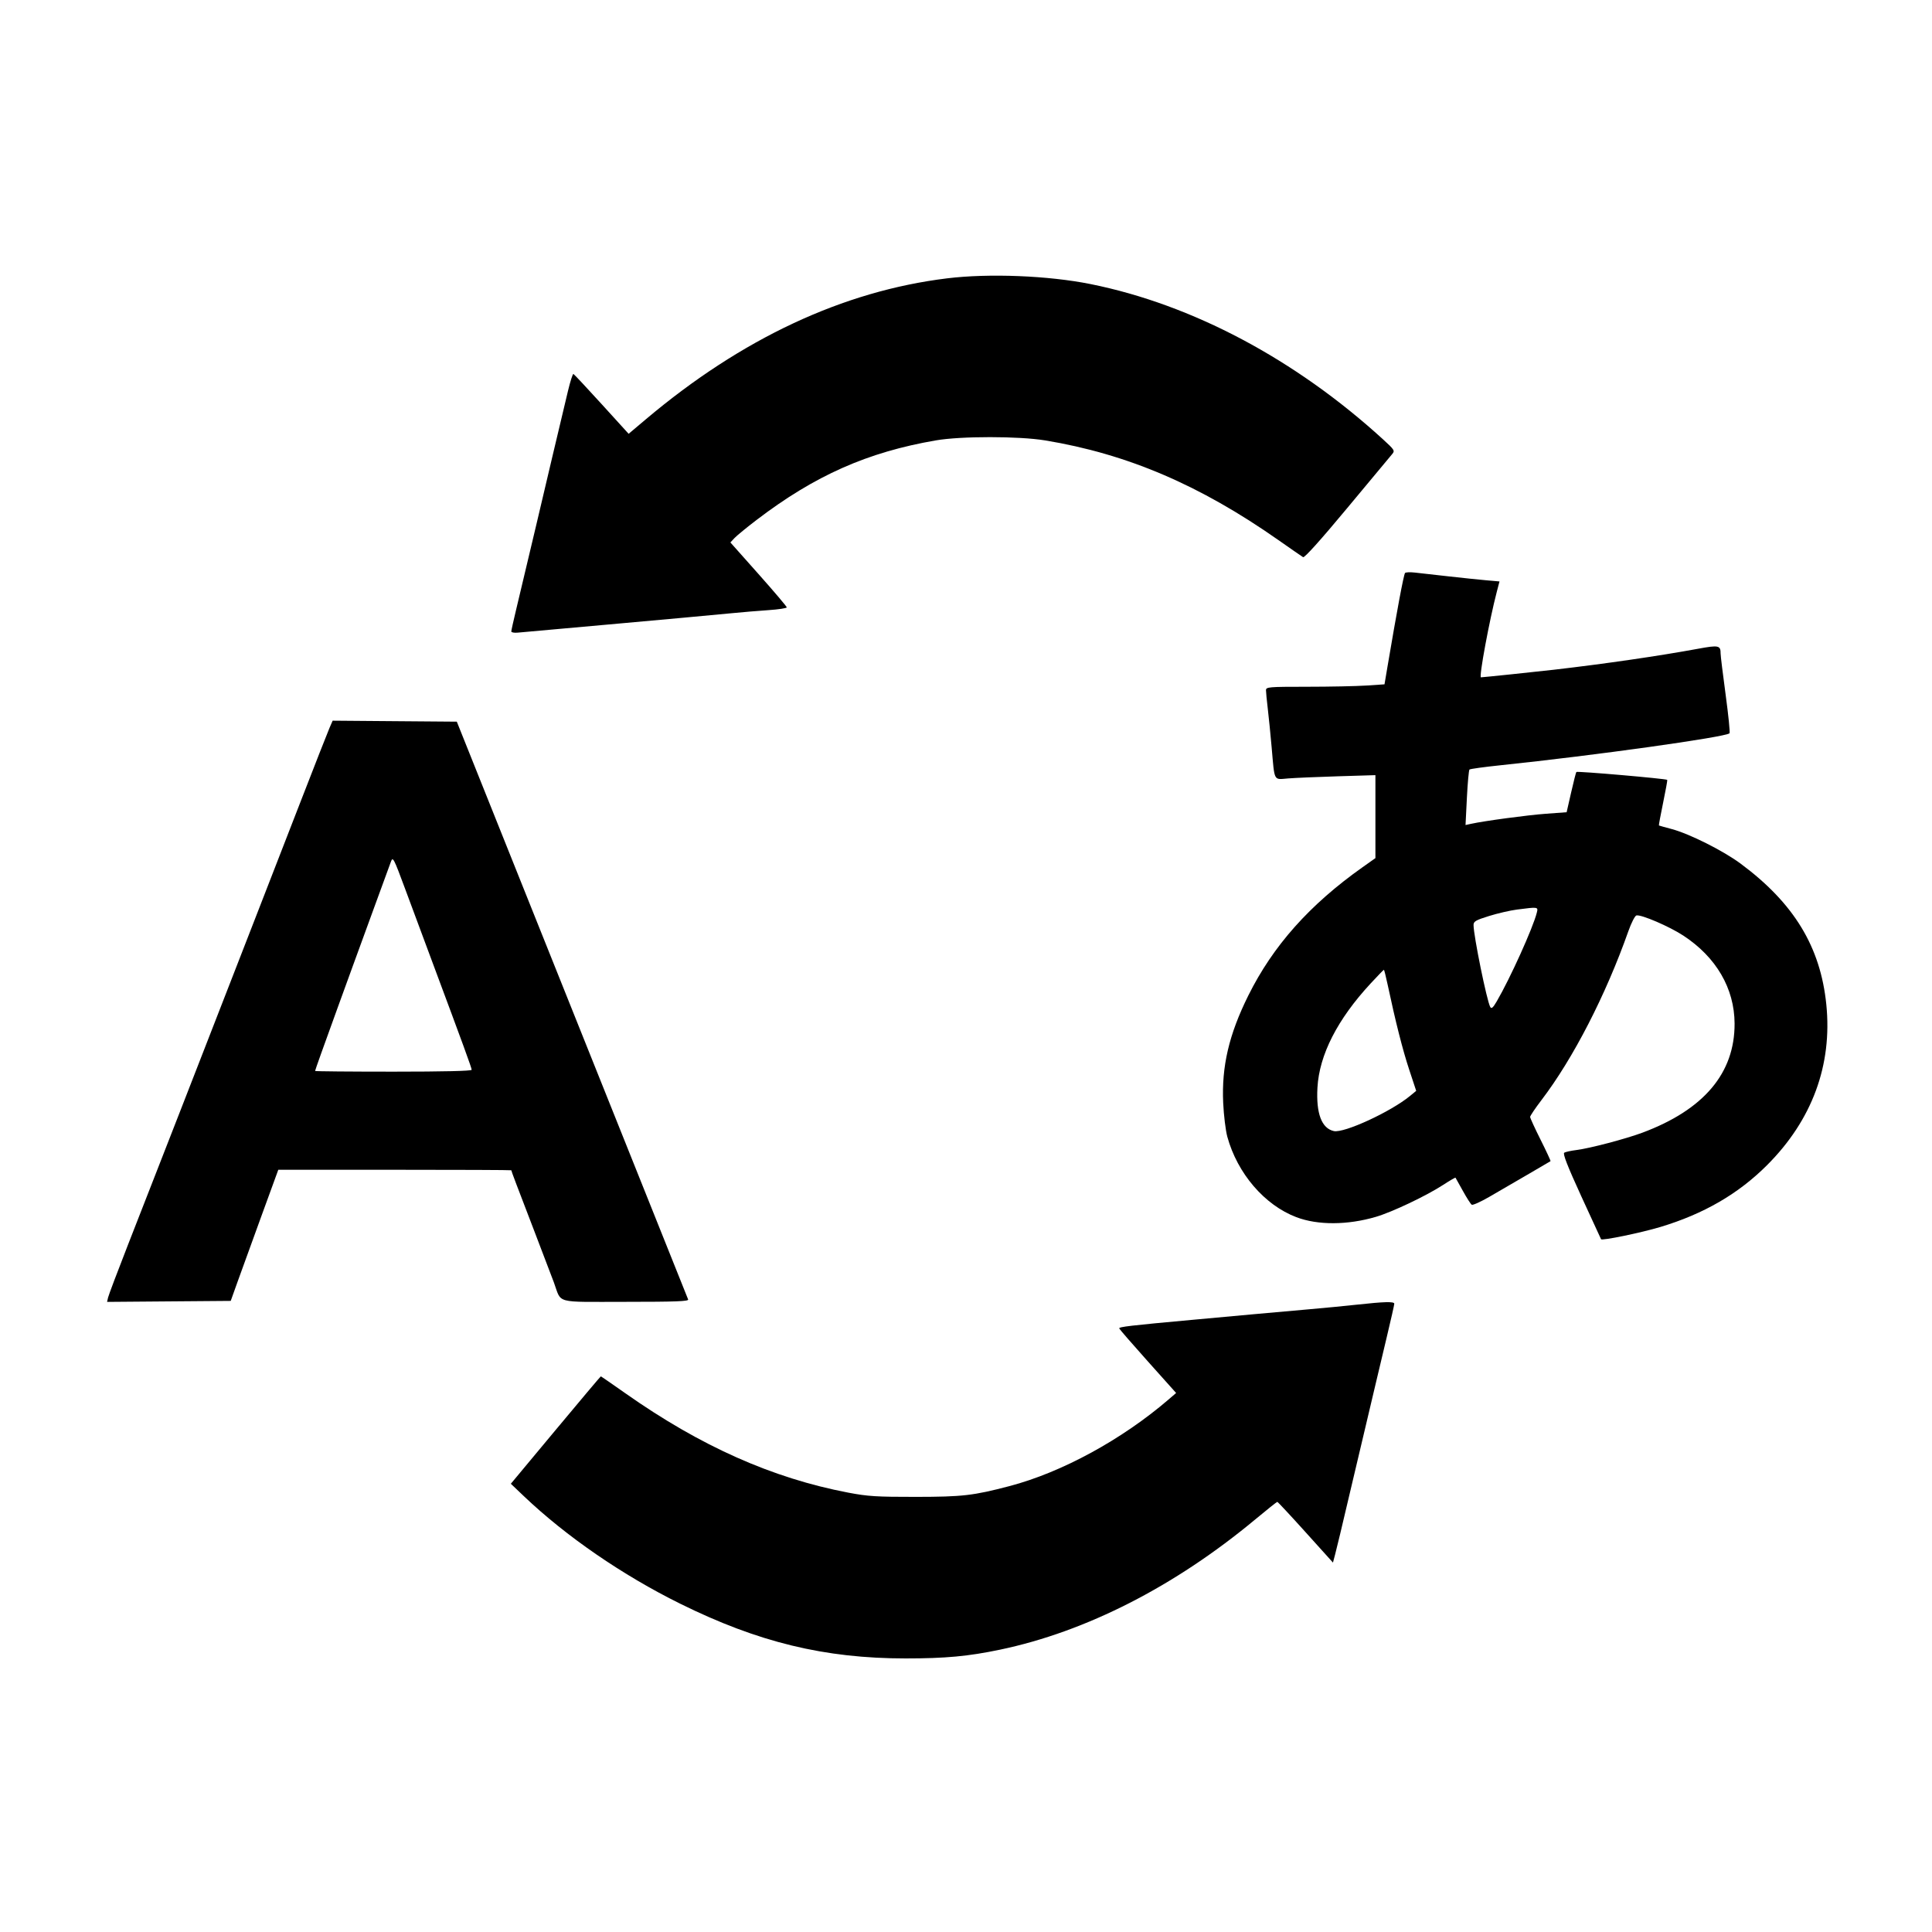
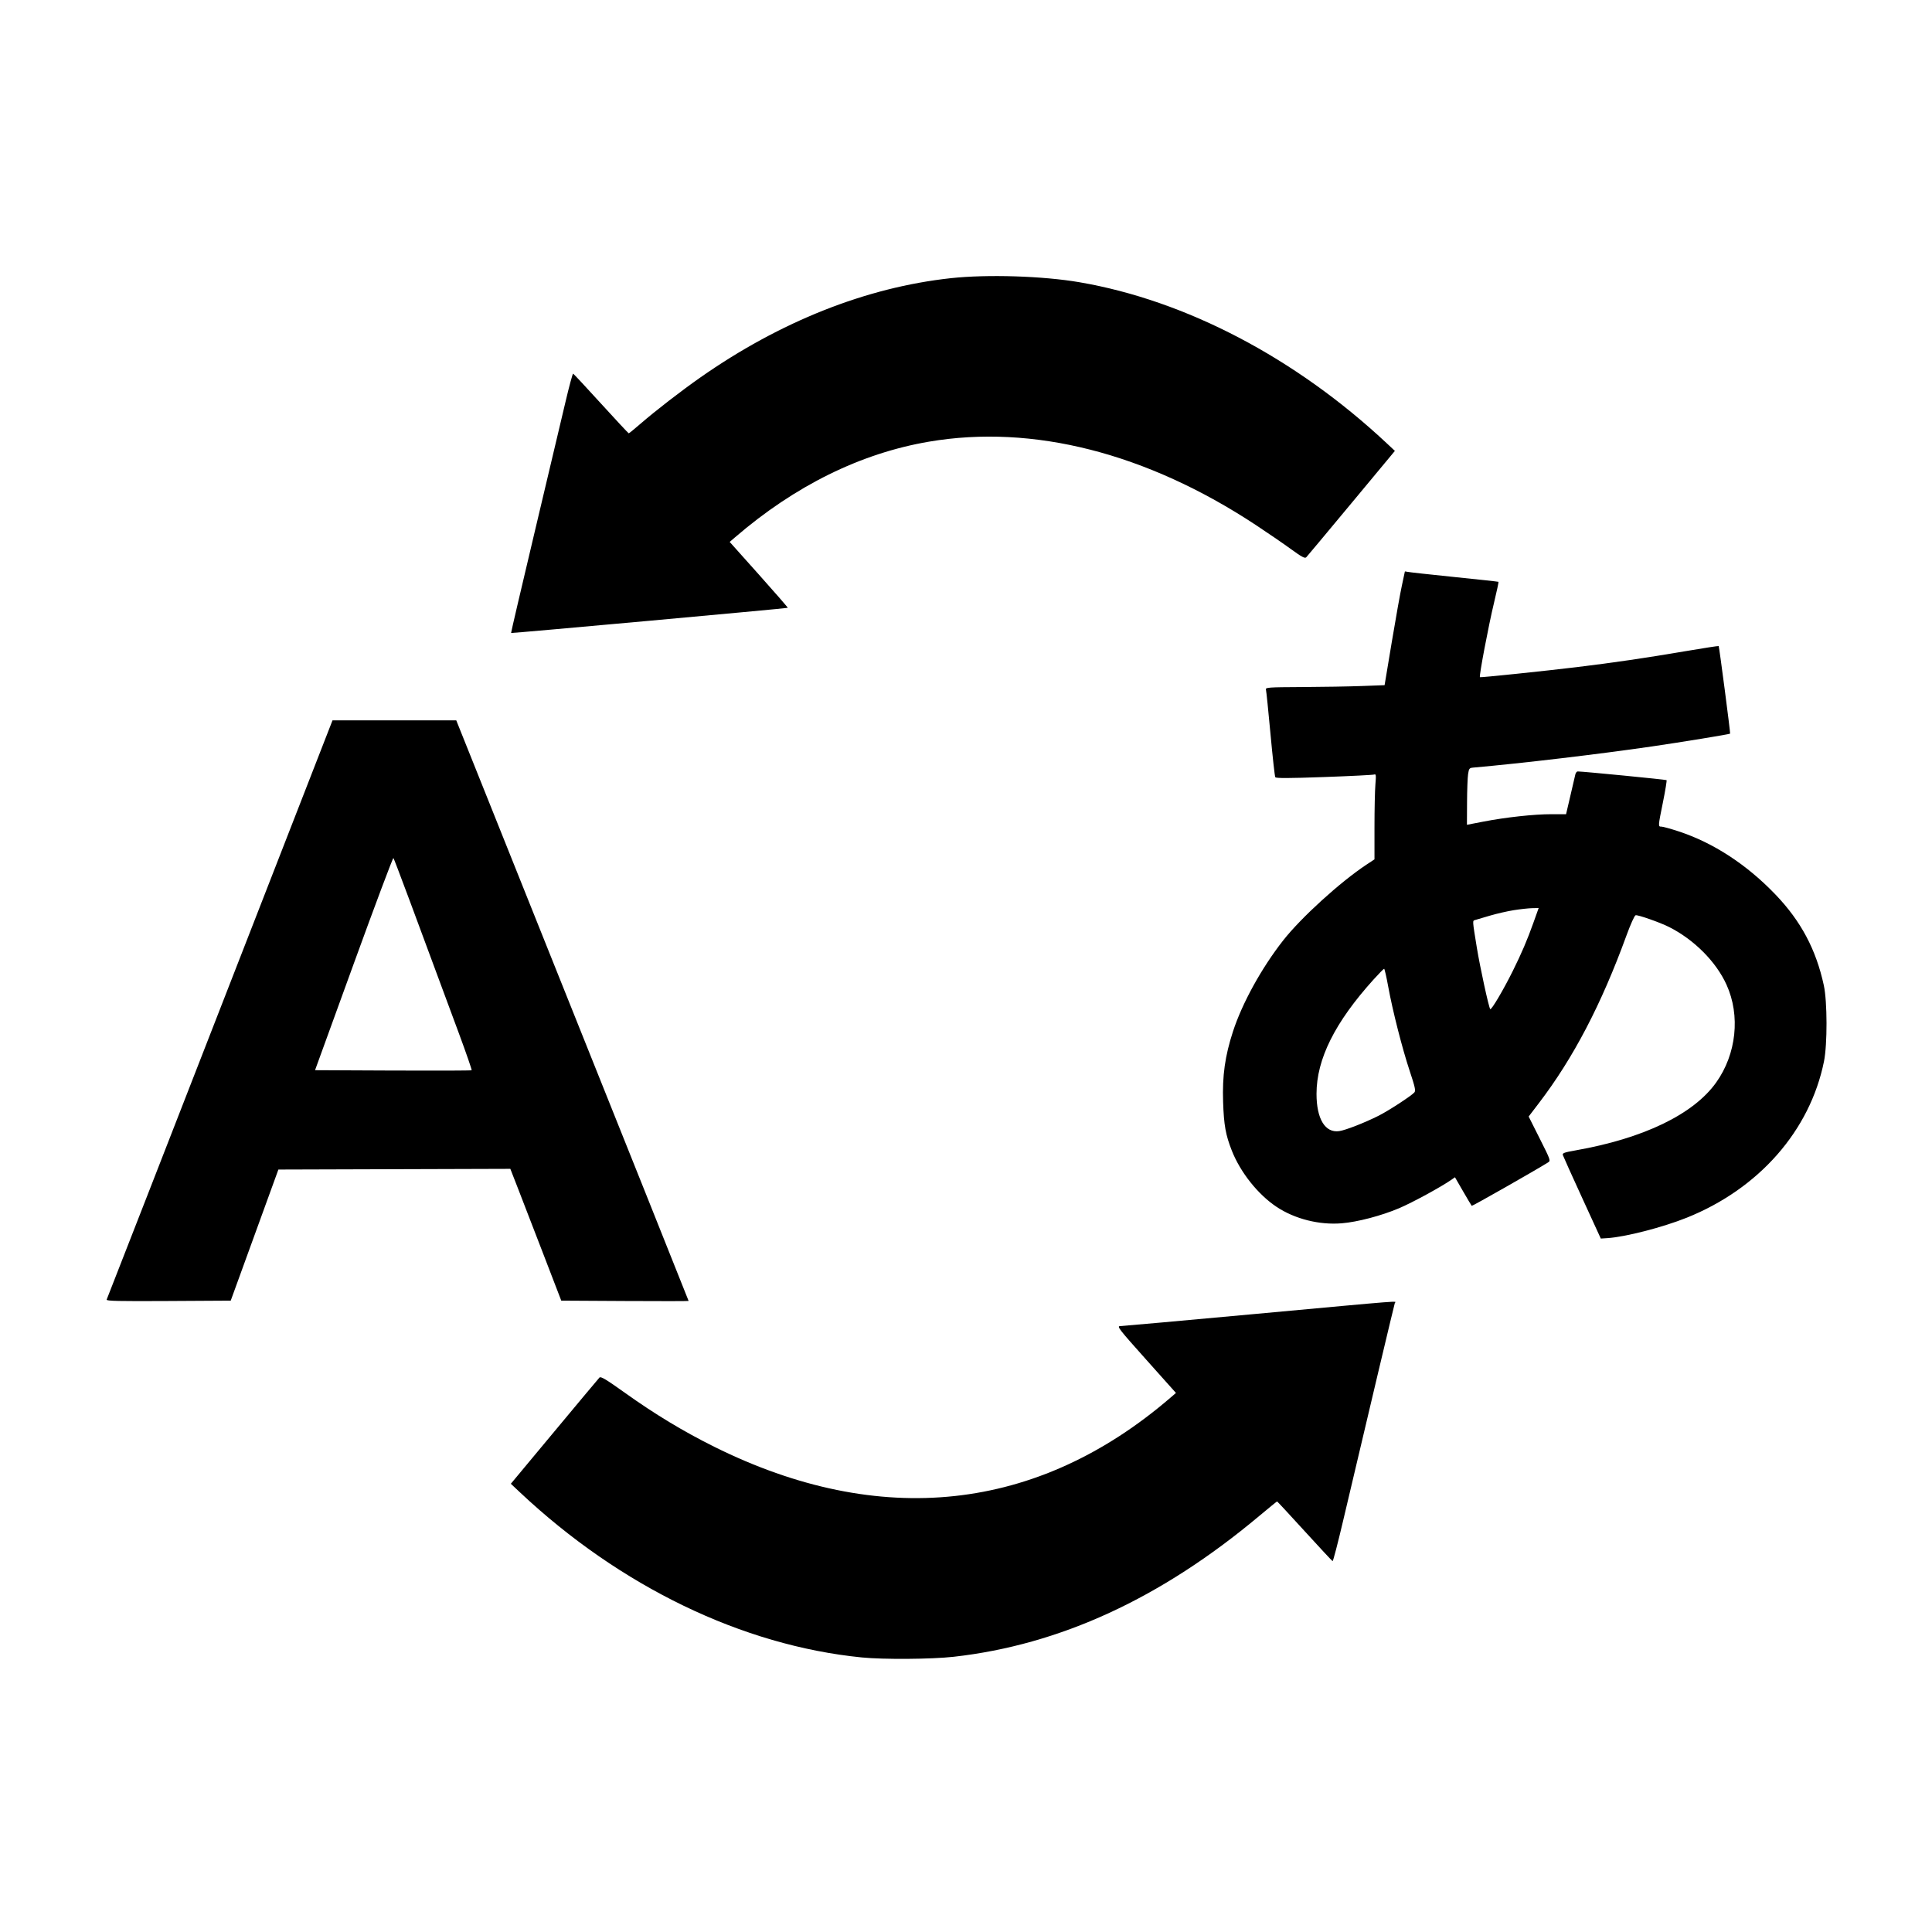
<svg viewBox="0 0 24 24" fill="currentColor" aria-hidden="true">
-   <g transform="scale(0.0234375)">
-     <path d="M 502 147.526 C 446.870 154.257, 393.060 179.426, 342.345 222.202 L 333.189 229.925 318.901 214.212 C 311.042 205.571, 304.307 198.369, 303.933 198.209 C 303.560 198.049, 302.258 202.099, 301.039 207.209 C 294.743 233.616, 290.519 251.465, 284.522 277 C 281.093 291.603, 276.572 310.625, 273.440 323.636 C 272.098 329.211, 271 334.183, 271 334.685 C 271 335.187, 272.462 335.475, 274.250 335.324 C 279.364 334.893, 310.950 332.058, 328 330.500 C 336.525 329.721, 351.375 328.377, 361 327.514 C 370.625 326.652, 382.775 325.519, 388 324.998 C 393.225 324.477, 401.887 323.753, 407.250 323.389 C 412.613 323.024, 417 322.360, 417 321.913 C 417 321.467, 410.277 313.541, 402.060 304.301 L 387.119 287.502 389.310 285.168 C 390.514 283.885, 395.775 279.572, 401 275.585 C 431.847 252.044, 459.733 239.667, 496 233.418 C 509.387 231.111, 539.970 231.120, 554 233.434 C 597.420 240.597, 635.927 257.049, 677.500 286.199 C 684.100 290.826, 690.026 294.929, 690.670 295.316 C 691.408 295.759, 700.051 286.139, 714.080 269.259 C 726.312 254.542, 737.036 241.661, 737.910 240.636 C 739.405 238.883, 739.111 238.416, 733 232.837 C 686.520 190.404, 631.874 161.398, 578 150.564 C 555.664 146.072, 524.206 144.814, 502 147.526 M 744.680 303.725 C 743.905 305.007, 740.428 323.584, 735.439 353.105 L 733.816 362.710 724.158 363.350 C 718.846 363.702, 704.712 363.992, 692.750 363.995 C 672.295 364, 671 364.110, 671 365.841 C 671 366.854, 671.425 371.241, 671.945 375.591 C 672.464 379.941, 673.385 389.125, 673.991 396 C 675.636 414.677, 674.859 413.210, 682.783 412.581 C 686.478 412.287, 698.388 411.776, 709.250 411.445 L 729 410.843 729 432.834 L 729 454.824 722.250 459.599 C 694.113 479.501, 674.720 501.282, 661.603 527.712 C 651.384 548.301, 647.434 565.183, 648.314 584.500 C 648.614 591.100, 649.601 599.200, 650.505 602.500 C 655.838 621.952, 670.230 638.720, 687.093 645.127 C 698.449 649.442, 714.190 649.379, 729.242 644.957 C 737.883 642.419, 755.975 633.826, 764.864 628.039 C 768.365 625.760, 771.326 624.032, 771.445 624.198 C 771.564 624.364, 773.323 627.518, 775.355 631.206 C 777.387 634.894, 779.501 638.192, 780.054 638.534 C 780.607 638.875, 784.759 637.014, 789.280 634.398 C 802.617 626.679, 821.475 615.690, 821.811 615.441 C 821.982 615.315, 819.620 610.221, 816.561 604.122 C 813.503 598.023, 811 592.564, 811 591.990 C 811 591.416, 813.720 587.380, 817.045 583.021 C 833.810 561.040, 851.148 527.326, 863.083 493.500 C 864.636 489.100, 866.555 485.364, 867.348 485.197 C 869.960 484.648, 884.782 491.025, 892.209 495.893 C 909.637 507.318, 919.290 523.885, 919.366 542.500 C 919.474 568.782, 903.091 588.175, 870.500 600.347 C 861.727 603.623, 842.604 608.656, 835.604 609.530 C 832.691 609.894, 829.761 610.530, 829.093 610.943 C 828.220 611.482, 830.765 617.999, 838.134 634.097 C 843.775 646.419, 848.481 656.641, 848.592 656.814 C 849.137 657.660, 869.840 653.389, 880 650.334 C 902.991 643.421, 921.344 632.791, 936.567 617.567 C 960.465 593.669, 971.232 564.491, 967.986 532.419 C 964.891 501.825, 950.836 478.722, 922.552 457.733 C 913.347 450.902, 895.395 441.901, 886 439.406 C 882.425 438.456, 879.392 437.606, 879.260 437.517 C 879.129 437.427, 880.129 432.012, 881.483 425.483 C 882.837 418.953, 883.825 413.492, 883.679 413.345 C 883.042 412.708, 836.037 408.630, 835.502 409.165 C 835.295 409.372, 834.051 414.256, 832.737 420.020 L 830.347 430.500 819.424 431.301 C 809.525 432.026, 786.828 435.078, 779.630 436.652 L 776.761 437.279 777.481 422.889 C 777.876 414.975, 778.493 408.218, 778.850 407.874 C 779.208 407.529, 786.700 406.498, 795.500 405.581 C 845.085 400.418, 914.635 390.698, 916.687 388.646 C 917.028 388.305, 916.103 379.133, 914.632 368.263 C 913.161 357.393, 911.960 347.600, 911.963 346.500 C 911.977 342.043, 911.007 341.831, 899.926 343.871 C 879.149 347.696, 850.670 351.836, 823.500 354.980 C 814.361 356.038, 785.976 358.994, 784.926 358.998 C 783.787 359.002, 789.391 328.750, 793.311 313.741 L 794.763 308.179 787.632 307.550 C 783.709 307.204, 774.650 306.260, 767.500 305.452 C 760.350 304.645, 752.396 303.752, 749.824 303.467 C 747.253 303.183, 744.938 303.299, 744.680 303.725 M 174.673 385.737 C 173.769 387.807, 166.661 405.925, 158.875 426 C 151.090 446.075, 141.386 471.050, 137.311 481.500 C 133.236 491.950, 127.021 507.925, 123.500 517 C 115.761 536.946, 104.077 566.959, 95.860 588 C 92.531 596.525, 87.173 610.250, 83.953 618.500 C 80.734 626.750, 73.524 645.200, 67.933 659.500 C 62.341 673.800, 57.540 686.519, 57.264 687.764 L 56.762 690.028 89.526 689.764 L 122.291 689.500 125.895 679.424 C 127.878 673.882, 133.550 658.246, 138.500 644.675 L 147.500 620.003 209.250 620.001 C 243.213 620.001, 271 620.119, 271 620.264 C 271 620.673, 274.006 628.622, 283.001 652 C 287.551 663.825, 292.296 676.265, 293.546 679.645 C 297.832 691.240, 293.270 690, 331.642 690 C 358.090 690, 365.112 689.735, 364.733 688.750 C 364.468 688.063, 352.894 659.150, 339.012 624.500 C 325.130 589.850, 297.650 521.225, 277.945 472 L 242.118 382.500 209.217 382.237 L 176.316 381.973 174.673 385.737 M 207.233 456.619 C 206.654 458.203, 202.722 468.950, 198.496 480.500 C 194.270 492.050, 189.055 506.337, 186.906 512.250 C 184.758 518.163, 181.200 527.950, 179 534 C 171.834 553.706, 167 567.254, 167 567.631 C 167 567.834, 185.675 568, 208.500 568 C 235.124 568, 250 567.646, 250 567.013 C 250 566.060, 245.567 553.919, 229 509.500 C 224.692 497.950, 218.269 480.678, 214.727 471.119 C 208.701 454.855, 208.219 453.923, 207.233 456.619 M 804 482.090 C 800.425 482.551, 793.788 484.083, 789.250 485.496 C 782.160 487.703, 781.001 488.376, 781.010 490.282 C 781.037 496.060, 788.056 530.491, 789.866 533.725 C 790.499 534.856, 791.295 534.172, 793.272 530.799 C 800.320 518.773, 812.588 491.629, 814.537 483.750 C 815.311 480.618, 815.368 480.627, 804 482.090 M 726.470 521.250 C 708.857 540.259, 699.242 559.098, 698.272 576.500 C 697.510 590.163, 700.501 598.073, 706.965 599.492 C 712.385 600.683, 737.165 589.258, 747.320 580.888 L 750.614 578.172 746.868 566.836 C 743.429 556.428, 739.663 541.563, 735.448 521.750 C 734.541 517.487, 733.662 514, 733.493 514 C 733.325 514, 730.164 517.263, 726.470 521.250 M 719 691.515 C 712.675 692.205, 701.425 693.293, 694 693.931 C 686.575 694.570, 673.300 695.754, 664.500 696.562 C 655.700 697.369, 641.075 698.708, 632 699.536 C 599.078 702.540, 592.921 703.263, 593.208 704.089 C 593.369 704.551, 600.221 712.441, 608.435 721.621 L 623.371 738.311 619.435 741.698 C 594.645 763.029, 562.720 780.413, 535 787.675 C 515.849 792.693, 510.166 793.347, 485.500 793.375 C 464.591 793.398, 459.960 793.108, 449.543 791.118 C 409.278 783.429, 371.289 766.502, 331.613 738.572 C 324.525 733.582, 318.600 729.500, 318.447 729.500 C 318.293 729.500, 307.500 742.308, 294.460 757.963 L 270.753 786.426 277.626 792.970 C 300.032 814.303, 329.903 834.855, 360.500 849.988 C 401.868 870.450, 437.086 879, 480.001 879 C 501.143 879, 513.158 877.886, 530 874.365 C 575.574 864.838, 622.709 840.782, 665.353 805.287 C 671.484 800.184, 676.725 796.013, 677 796.018 C 677.275 796.023, 684.025 803.266, 692 812.113 L 706.500 828.198 707.650 823.849 C 708.703 819.865, 710.388 812.812, 717.408 783 C 718.768 777.225, 721.217 766.875, 722.851 760 C 724.485 753.125, 726.984 742.550, 728.404 736.500 C 729.825 730.450, 732.790 717.966, 734.994 708.757 C 737.197 699.549, 739 691.562, 739 691.007 C 739 689.762, 733.866 689.893, 719 691.515" stroke="none" fill="currentColor" fill-rule="evenodd" />
+   <g transform="scale(0.01714286)">
+     <path d="M 689 201.579 C 627.679 208.236, 565.335 232.969, 507.317 273.657 C 493.416 283.406, 475.085 297.580, 464.311 306.909 C 459.807 310.809, 455.897 314, 455.623 314 C 455.348 314, 446.320 304.326, 435.560 292.502 C 424.799 280.678, 415.690 270.891, 415.317 270.752 C 414.944 270.613, 412.421 279.950, 409.710 291.500 C 407 303.050, 396.980 345.336, 387.444 385.470 C 377.908 425.603, 370.216 458.549, 370.350 458.683 C 370.674 459.007, 570.400 440.842, 570.845 440.449 C 571.034 440.281, 561.642 429.470, 549.974 416.423 L 528.758 392.703 532.629 389.369 C 576.080 351.951, 623.662 328.483, 673.177 320.048 C 748.408 307.233, 830.889 328.262, 909.989 380.425 C 918.520 386.051, 929.966 393.900, 935.424 397.868 C 943.467 403.715, 945.583 404.837, 946.593 403.791 C 947.278 403.081, 962.003 385.453, 979.315 364.618 L 1010.791 326.736 1004.645 320.988 C 938.750 259.353, 859.290 217.740, 782.261 204.527 C 755.712 199.973, 715.505 198.702, 689 201.579 M 1018 414.229 C 1018 414.430, 1017.060 418.848, 1015.912 424.047 C 1014.763 429.246, 1011.462 447.675, 1008.576 465 L 1003.330 496.500 986.915 497.112 C 977.887 497.448, 958.432 497.786, 943.683 497.862 C 918.658 497.991, 916.898 498.117, 917.359 499.750 C 917.631 500.712, 919.105 515.125, 920.635 531.778 C 922.164 548.430, 923.730 562.563, 924.114 563.184 C 924.632 564.022, 933.770 563.993, 959.549 563.070 C 978.655 562.387, 994.970 561.565, 995.804 561.245 C 997.115 560.742, 997.232 561.731, 996.661 568.482 C 996.297 572.783, 996 586.745, 996 599.509 L 996 622.717 990.250 626.514 C 971.214 639.086, 942.779 664.953, 929.801 681.503 C 914.187 701.413, 900.135 726.925, 893.448 747.500 C 887.664 765.296, 885.675 779.504, 886.307 798.500 C 886.868 815.348, 888.146 822.472, 892.655 833.871 C 898.883 849.615, 911.628 865.610, 925.061 874.541 C 938.286 883.333, 956.046 887.802, 972.344 886.439 C 983.818 885.480, 1000.864 881, 1013.771 875.552 C 1023.289 871.535, 1044.494 859.985, 1051.910 854.779 L 1054.321 853.087 1060.181 863.231 C 1063.405 868.811, 1066.235 873.568, 1066.471 873.804 C 1066.808 874.141, 1112.259 848.297, 1121.653 842.426 C 1123.788 841.092, 1123.736 840.940, 1115.765 825.081 L 1107.723 809.082 1115.196 799.291 C 1140.160 766.586, 1160.414 727.815, 1178.557 678 C 1181.559 669.758, 1184.440 663.376, 1185.233 663.212 C 1187.022 662.844, 1202.983 668.460, 1209.500 671.752 C 1227.642 680.914, 1243.547 696.902, 1251.107 713.577 C 1261.249 735.944, 1258.287 763.830, 1243.580 784.441 C 1227.139 807.480, 1191.014 824.920, 1141.735 833.609 C 1133.401 835.078, 1132.049 835.580, 1132.511 837.034 C 1132.808 837.972, 1139.115 851.960, 1146.526 868.119 L 1159.999 897.500 1164.750 897.195 C 1177.788 896.360, 1204.797 889.410, 1222.291 882.390 C 1274.608 861.395, 1311.559 819.324, 1321.720 769.182 C 1324.230 756.799, 1324.171 725.864, 1321.616 714.053 C 1316.010 688.146, 1305.094 667.588, 1286.757 648.407 C 1265.851 626.540, 1241.560 610.686, 1216.262 602.399 C 1210.555 600.530, 1205.011 599, 1203.943 599 C 1201.451 599, 1201.444 599.101, 1205.080 581.087 C 1206.774 572.694, 1207.932 565.599, 1207.655 565.321 C 1207.245 564.911, 1147.546 559.063, 1143.269 559.014 C 1142.592 559.006, 1141.809 560.013, 1141.530 561.250 C 1141.251 562.487, 1139.630 569.462, 1137.928 576.750 L 1134.834 590 1124.167 590.001 C 1111.527 590.003, 1091.079 592.237, 1074.750 595.400 L 1063 597.676 1063.074 581.588 C 1063.115 572.740, 1063.452 563.475, 1063.824 561 C 1064.440 556.901, 1064.767 556.476, 1067.500 556.235 C 1102.349 553.162, 1159.093 546.446, 1197 540.909 C 1218.621 537.750, 1253.253 532.080, 1253.709 531.624 C 1254.015 531.318, 1245.837 468.684, 1245.423 468.160 C 1245.275 467.973, 1234.432 469.643, 1221.327 471.871 C 1191.990 476.858, 1169.863 480.104, 1142.500 483.432 C 1119.934 486.177, 1072.741 491.085, 1072.405 490.721 C 1071.694 489.952, 1078.636 453.333, 1082.647 436.692 C 1084.610 428.547, 1086.055 421.762, 1085.858 421.613 C 1085.661 421.464, 1071.100 419.877, 1053.500 418.086 C 1035.900 416.295, 1020.712 414.613, 1019.750 414.347 C 1018.788 414.082, 1018 414.029, 1018 414.229 M 240.069 524.250 C 234.844 537.593, 191.995 647.558, 159.702 730.500 C 126.916 814.706, 79.664 935.827, 77.284 941.760 C 76.881 942.765, 85.940 942.968, 121.984 942.760 L 167.191 942.500 184.458 895 L 201.726 847.500 285.767 847.244 L 369.809 846.989 375.369 861.244 C 378.427 869.085, 386.730 890.575, 393.821 909 L 406.713 942.500 452.856 942.760 C 478.235 942.903, 499 942.880, 499 942.709 C 499 942.441, 461.845 849.588, 354.761 582.250 L 330.628 522 285.789 522 L 240.950 522 240.069 524.250 M 256.363 698.264 L 228.297 775.500 284.807 775.758 C 315.887 775.900, 341.526 775.808, 341.781 775.552 C 342.036 775.297, 337.872 763.256, 332.527 748.794 C 300.034 660.874, 285.670 622.412, 285.089 621.764 C 284.725 621.359, 271.799 655.784, 256.363 698.264 M 1097 659.538 C 1092.325 660.277, 1084.450 662.085, 1079.500 663.555 C 1074.550 665.025, 1069.748 666.445, 1068.828 666.710 C 1066.962 667.248, 1066.926 666.712, 1070.138 686.500 C 1072.465 700.833, 1078.857 730.190, 1079.883 731.255 C 1080.693 732.097, 1089.418 717.324, 1096.274 703.500 C 1102.607 690.732, 1106.720 681.112, 1111.131 668.750 L 1114.968 658 1110.234 658.097 C 1107.630 658.150, 1101.675 658.799, 1097 659.538 M 995.379 709.750 C 967.324 740.800, 954 767.488, 954 792.634 C 954 810.812, 960.241 821.083, 970.419 819.652 C 974.989 819.009, 988.941 813.566, 998.994 808.503 C 1006.300 804.824, 1022.969 793.947, 1024.938 791.575 C 1025.962 790.341, 1025.358 787.574, 1021.596 776.284 C 1016.126 759.866, 1009.133 732.422, 1005.917 714.750 C 1004.641 707.737, 1003.324 702, 1002.989 702 C 1002.655 702, 999.231 705.487, 995.379 709.750 M 910.500 952.062 C 857.700 956.921, 813.242 960.919, 811.704 960.948 C 809.144 960.996, 810.728 963.037, 830.526 985.190 L 852.143 1009.380 848.322 1012.672 C 751.835 1095.789, 637.701 1108.098, 517.500 1048.350 C 495.319 1037.324, 474.628 1024.829, 453.050 1009.426 C 439.117 999.481, 435.356 997.226, 434.385 998.235 C 433.716 998.931, 418.994 1016.532, 401.670 1037.349 L 370.172 1075.198 376.836 1081.461 C 449.434 1149.694, 537.957 1192.438, 624.500 1201.047 C 640.192 1202.608, 675.039 1202.359, 691 1200.571 C 768.073 1191.939, 841.183 1158.267, 912.401 1098.603 C 919.362 1092.771, 925.223 1088, 925.427 1088 C 925.631 1088, 934.612 1097.681, 945.385 1109.513 C 956.158 1121.344, 965.277 1131.132, 965.649 1131.263 C 966.021 1131.393, 969.399 1118.450, 973.155 1102.500 C 991.946 1022.706, 1010.315 945.364, 1010.739 944.250 C 1011.350 942.644, 1021.183 941.877, 910.500 952.062" stroke="none" fill="currentColor" fill-rule="evenodd" />
  </g>
</svg>
